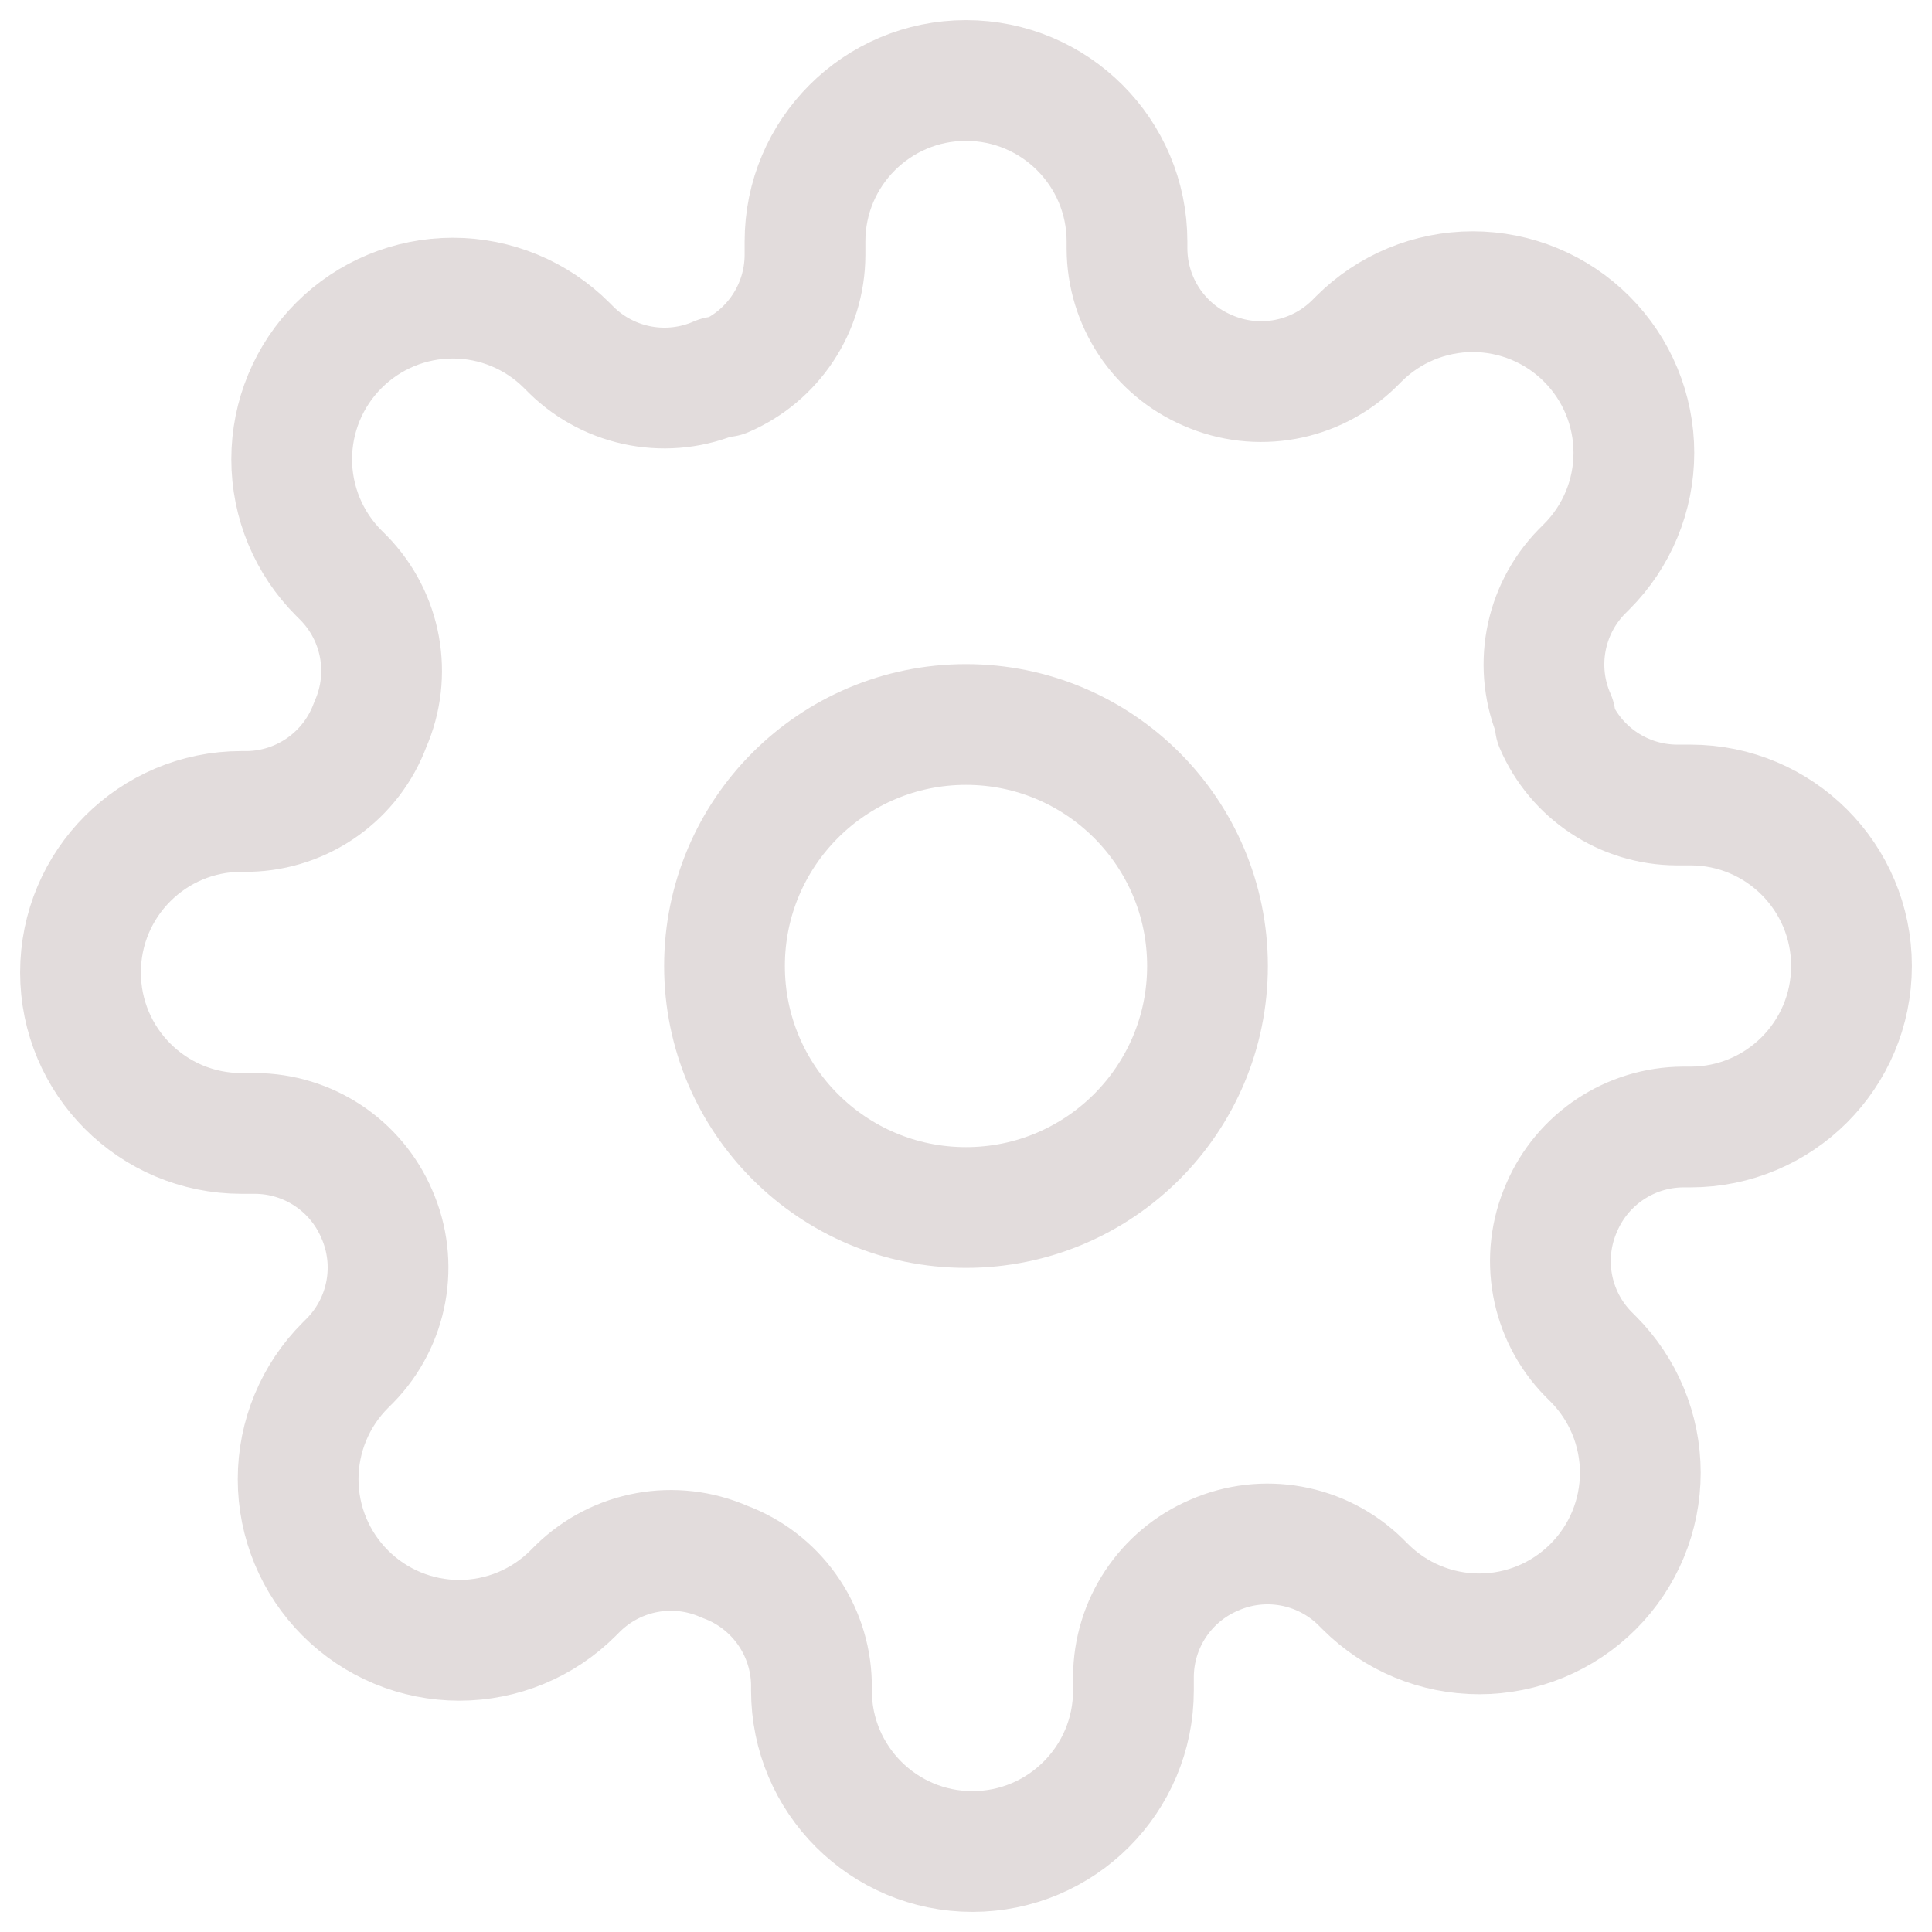
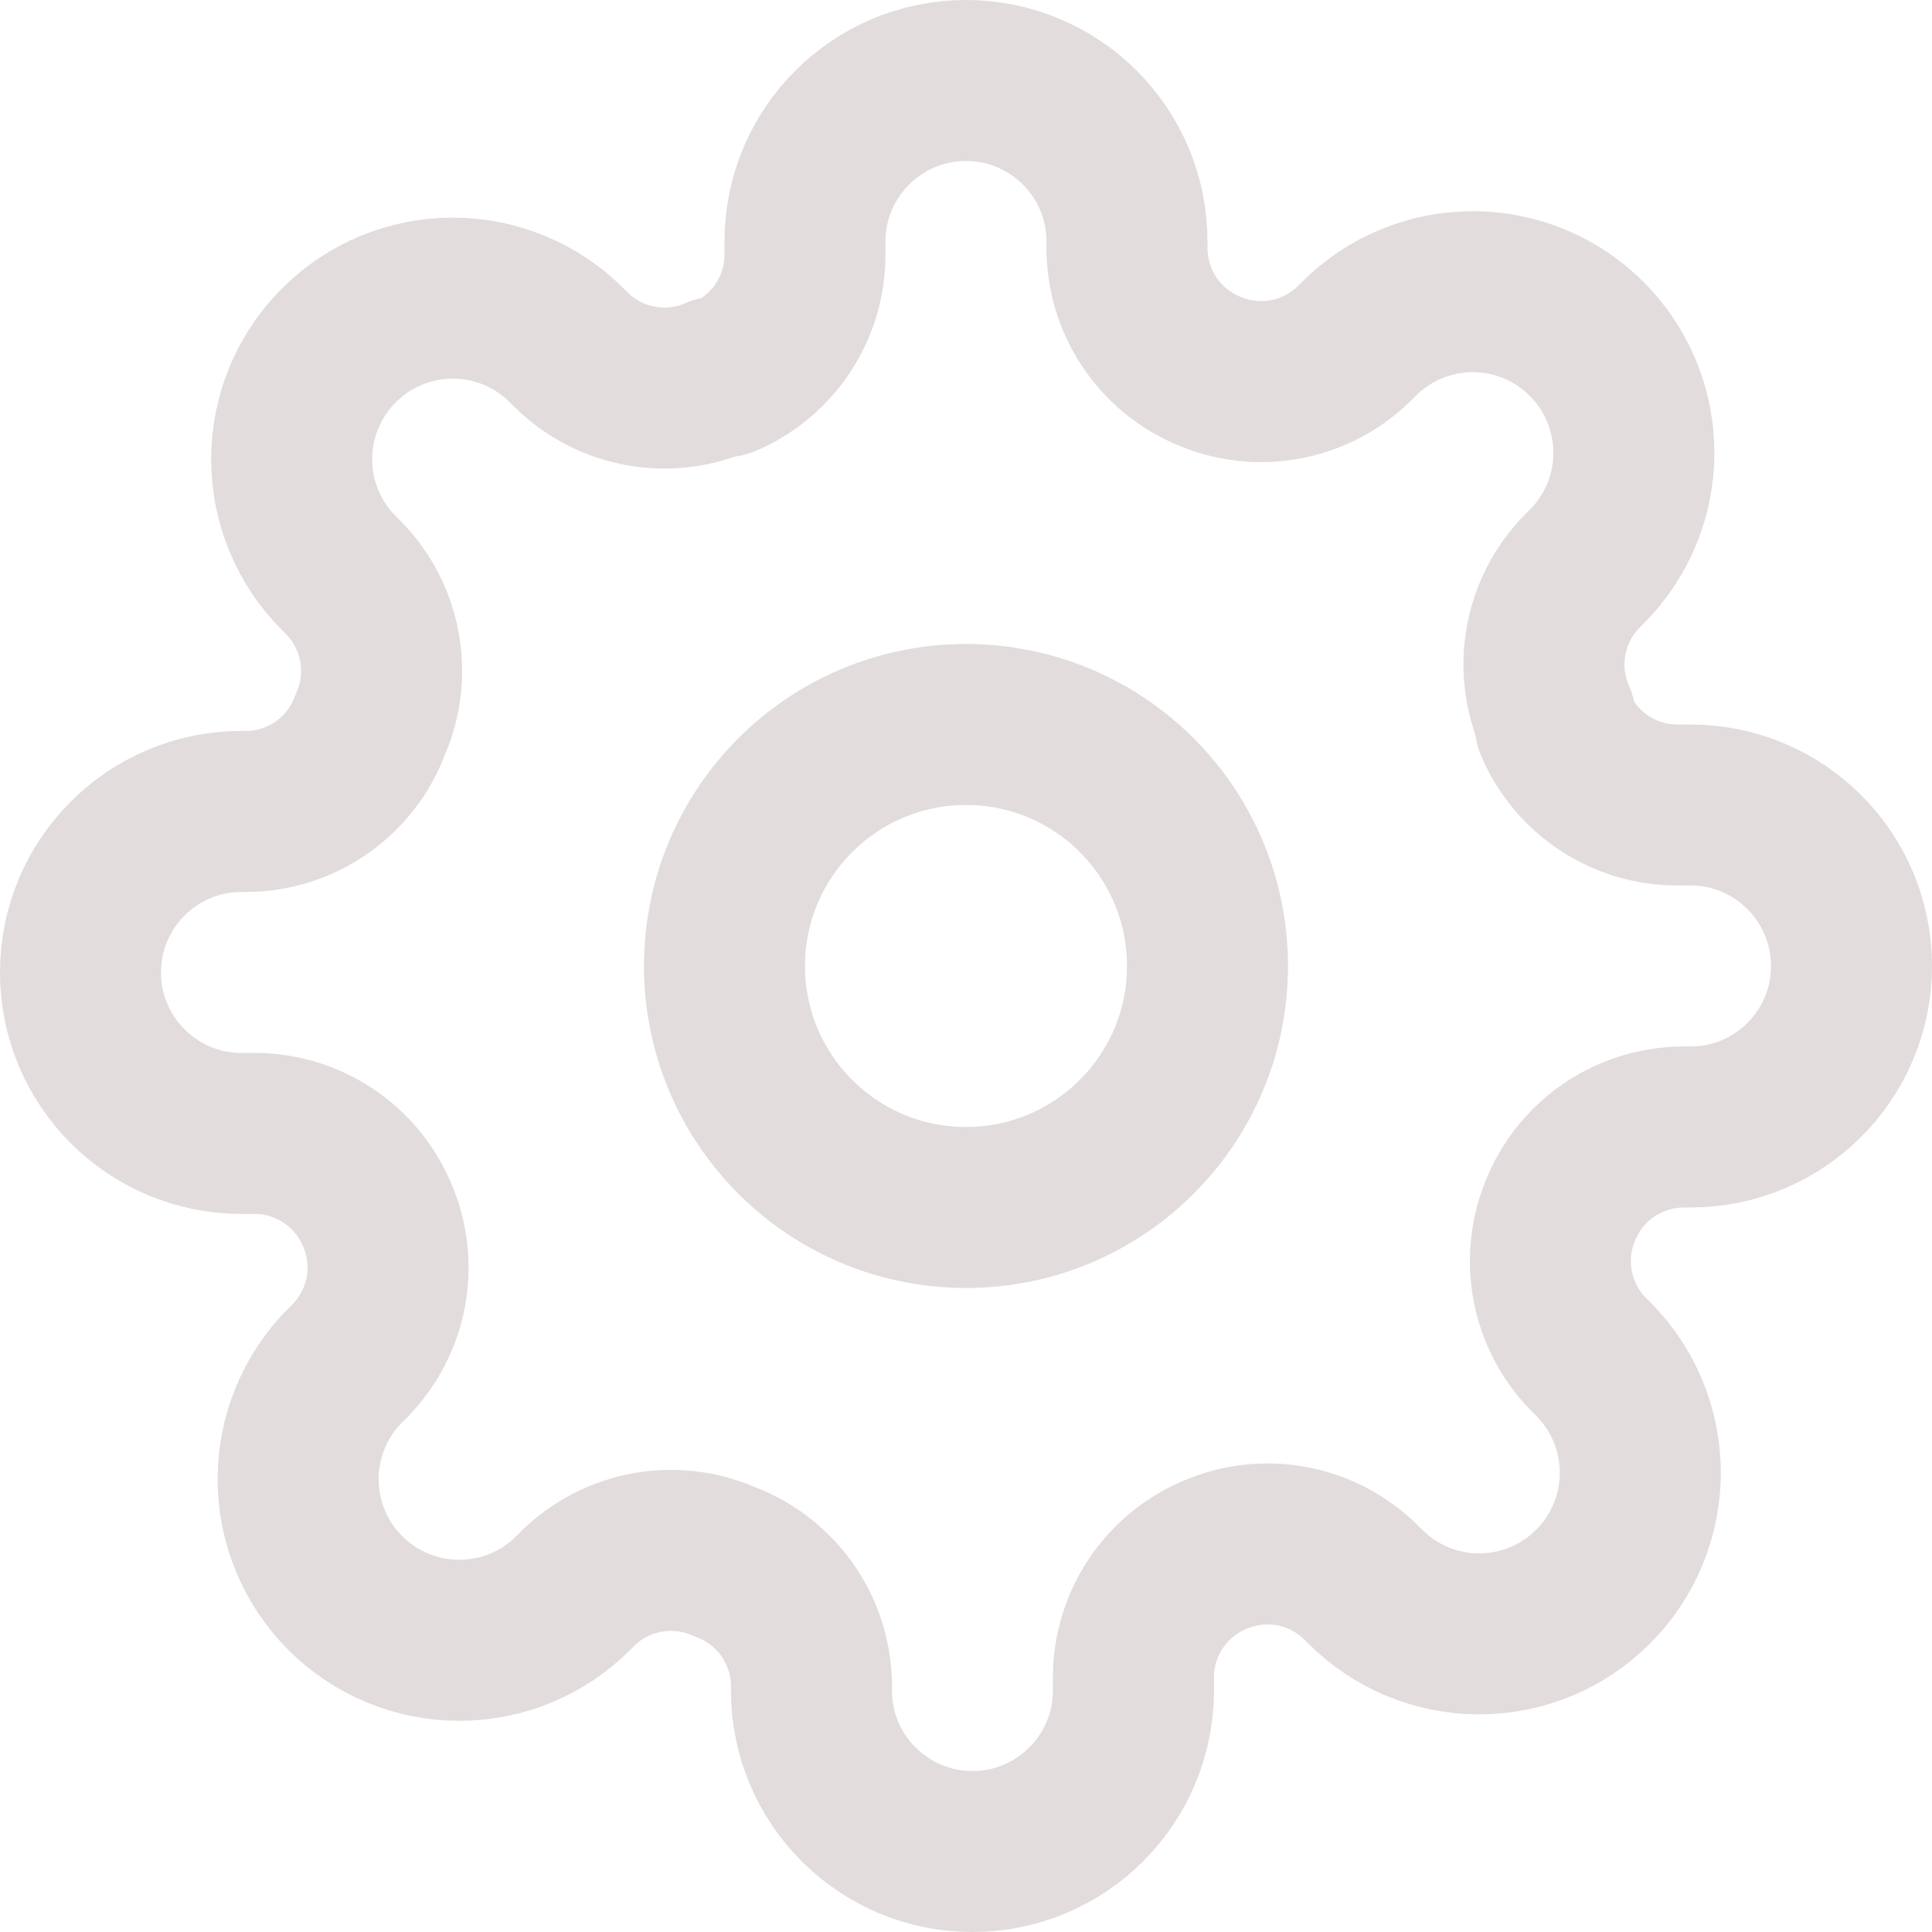
- <svg xmlns="http://www.w3.org/2000/svg" width="24" height="24" viewBox="0 0 24 24" fill="none" stroke="rgb(226, 220, 220)" stroke-width="1.5" stroke-linecap="round" stroke-linejoin="round" class="feather feather-settings">
+ <svg xmlns="http://www.w3.org/2000/svg" width="24" height="24" viewBox="0 0 24 24" fill="none" stroke="rgb(226, 220, 220)" stroke-width="2" stroke-linecap="round" stroke-linejoin="round" class="feather feather-settings">
  <circle cx="12" cy="12" r="3" />
  <path d="M19.4 15a1.65 1.65 0 0 0 .33 1.82l.06.06a2 2 0 0 1 0 2.83 2 2 0 0 1-2.83 0l-.06-.06a1.65 1.65 0 0 0-1.82-.33 1.65 1.65 0 0 0-1 1.51V21a2 2 0 0 1-2 2 2 2 0 0 1-2-2v-.09A1.65 1.65 0 0 0 9 19.4a1.65 1.65 0 0 0-1.82.33l-.06.06a2 2 0 0 1-2.83 0 2 2 0 0 1 0-2.83l.06-.06a1.65 1.65 0 0 0 .33-1.82 1.65 1.65 0 0 0-1.51-1H3a2 2 0 0 1-2-2 2 2 0 0 1 2-2h.09A1.65 1.65 0 0 0 4.6 9a1.65 1.65 0 0 0-.33-1.82l-.06-.06a2 2 0 0 1 0-2.83 2 2 0 0 1 2.83 0l.06.06a1.65 1.65 0 0 0 1.82.33H9a1.65 1.65 0 0 0 1-1.51V3a2 2 0 0 1 2-2 2 2 0 0 1 2 2v.09a1.65 1.65 0 0 0 1 1.51 1.65 1.65 0 0 0 1.82-.33l.06-.06a2 2 0 0 1 2.83 0 2 2 0 0 1 0 2.83l-.06.06a1.65 1.65 0 0 0-.33 1.82V9a1.65 1.65 0 0 0 1.51 1H21a2 2 0 0 1 2 2 2 2 0 0 1-2 2h-.09a1.65 1.65 0 0 0-1.51 1z" />
</svg>
